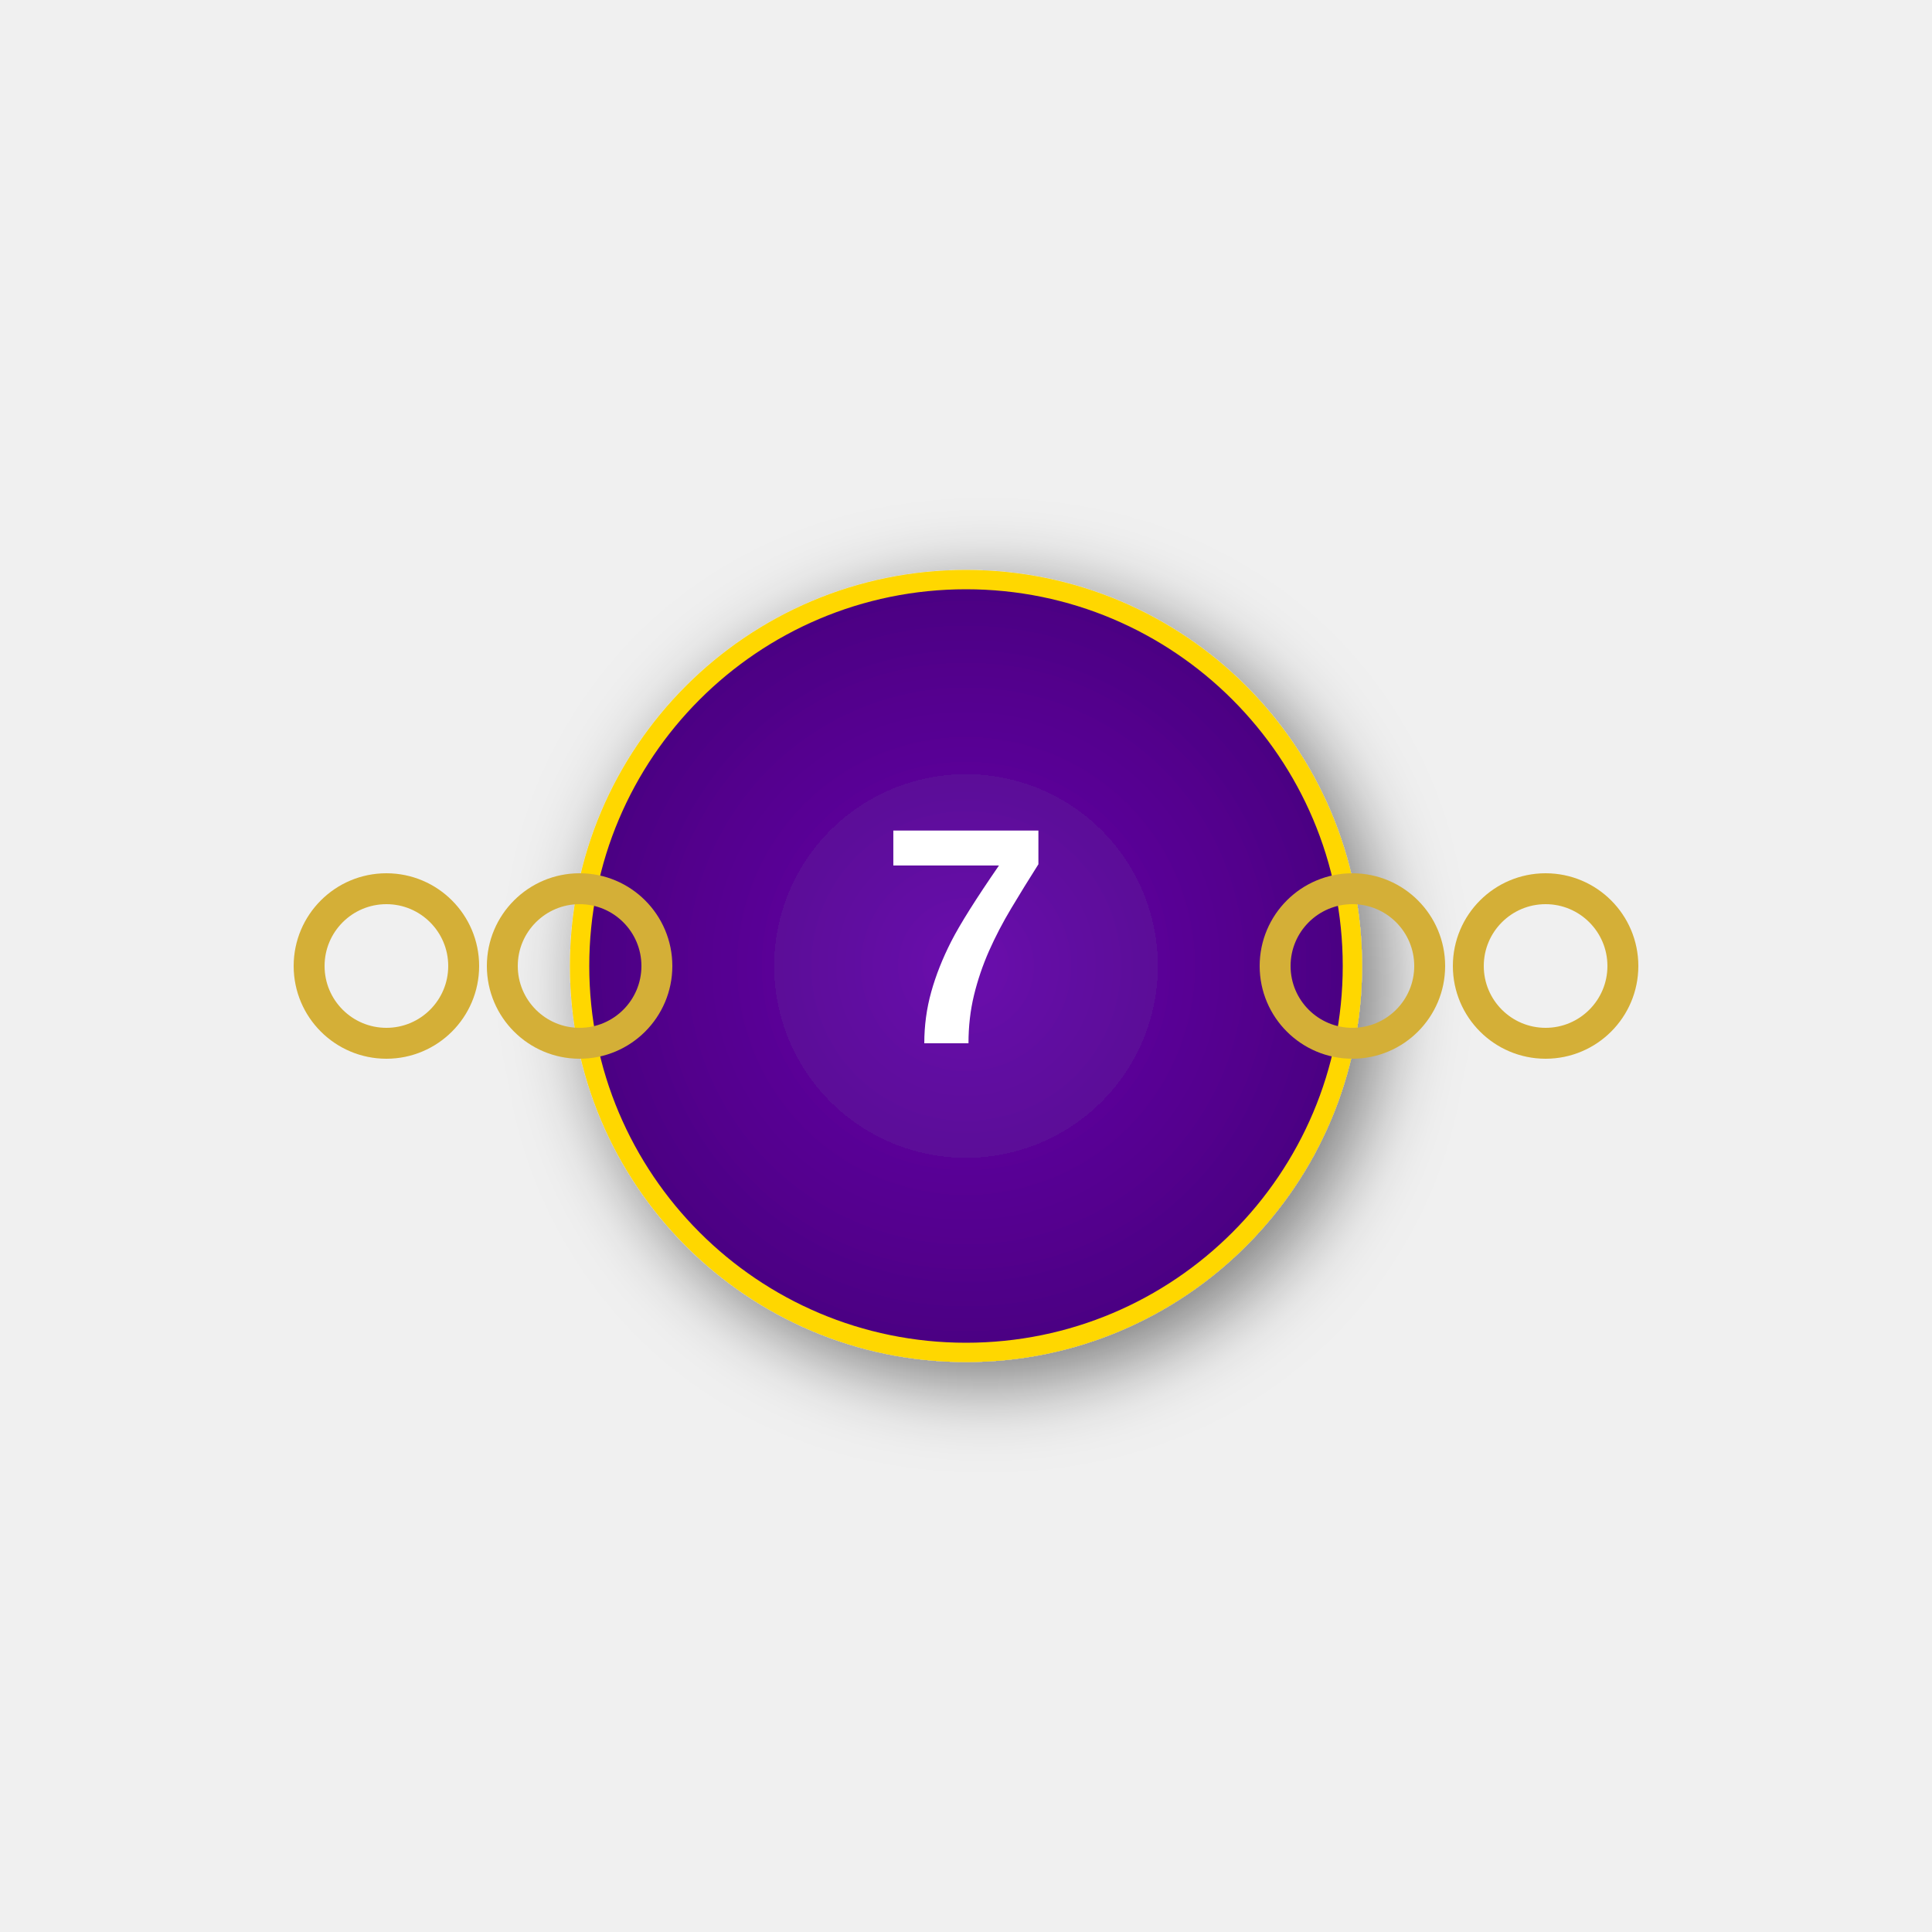
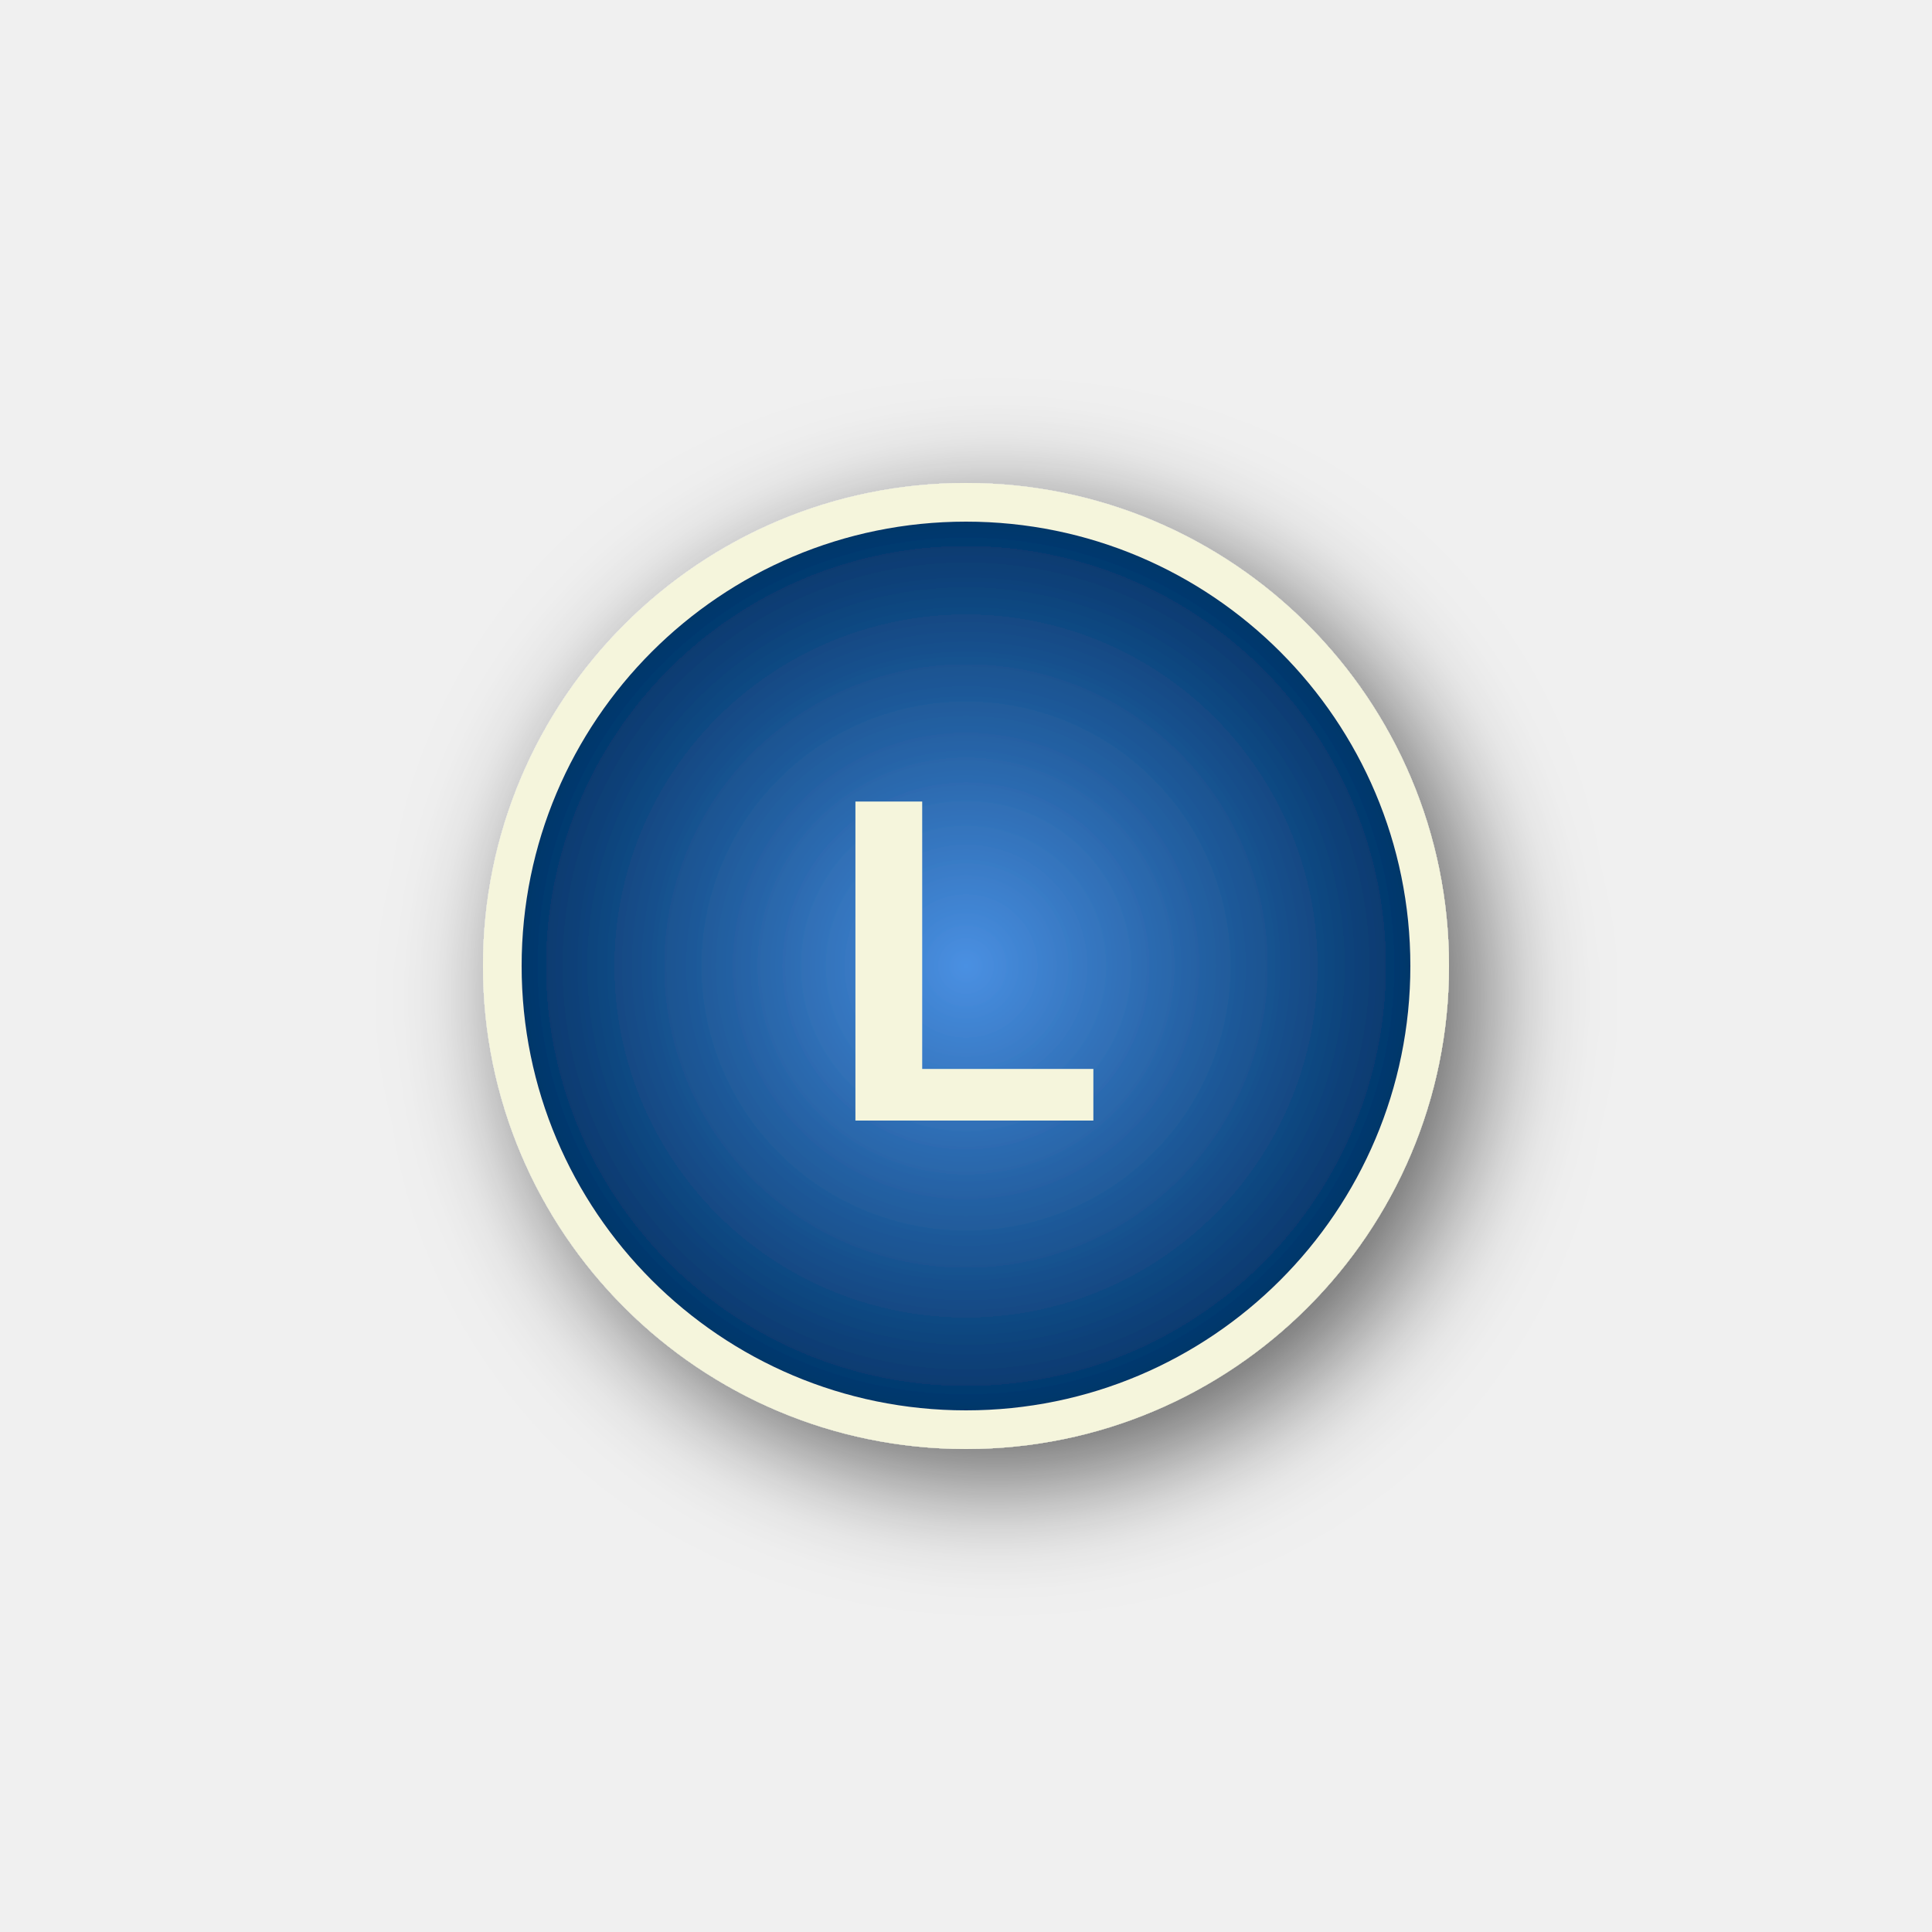
<svg xmlns="http://www.w3.org/2000/svg" width="500" height="500" viewBox="0 0 500 500">
  <style>
        .ball {
-             fill: url(#lotto-gradient);
-             stroke: #FFD700;
-             stroke-width: 5;
-             filter: drop-shadow(5px 5px 10px rgba(0, 0, 0, 0.5));
+             fill: url(#blue-gradient);
+             stroke: #F5F5DC; /* Warna putih tulang */
+             stroke-width: 10;
+             filter: drop-shadow(8px 8px 15px rgba(0, 0, 0, 0.6));
        }
        .text {
            font-family: Arial, sans-serif;
-             font-size: 80px;
+             font-size: 120px;
            font-weight: bold;
-             fill: white;
+             fill: #F5F5DC; /* Warna putih tulang */
            text-anchor: middle;
-         }
-         .chain {
-             stroke: #D4AF37;
-             stroke-width: 8;
-             fill: none;
+             text-shadow: 4px 4px 10px rgba(0, 0, 0, 0.3);
        }
    </style>
  <defs>
-     <radialGradient id="lotto-gradient" cx="50%" cy="50%" r="50%">
-       <stop offset="0%" style="stop-color:#6A0DAD; stop-opacity:1" />
-       <stop offset="100%" style="stop-color:#4B0082; stop-opacity:1" />
+     <radialGradient id="blue-gradient" cx="50%" cy="50%" r="50%">
+       <stop offset="0%" style="stop-color:#4A90E2; stop-opacity:1" />
+       <stop offset="100%" style="stop-color:#003366; stop-opacity:1" />
    </radialGradient>
  </defs>
-   <circle class="ball" cx="250" cy="250" r="100" />
-   <text class="text" x="250" y="270">7</text>
-   <g class="chain">
-     <circle cx="150" cy="250" r="20" />
-     <circle cx="100" cy="250" r="20" />
-     <circle cx="350" cy="250" r="20" />
-     <circle cx="400" cy="250" r="20" />
-   </g>
+   <circle class="ball" cx="250" cy="250" r="120" />
+   <text class="text" x="250" y="290">L</text>
</svg>
